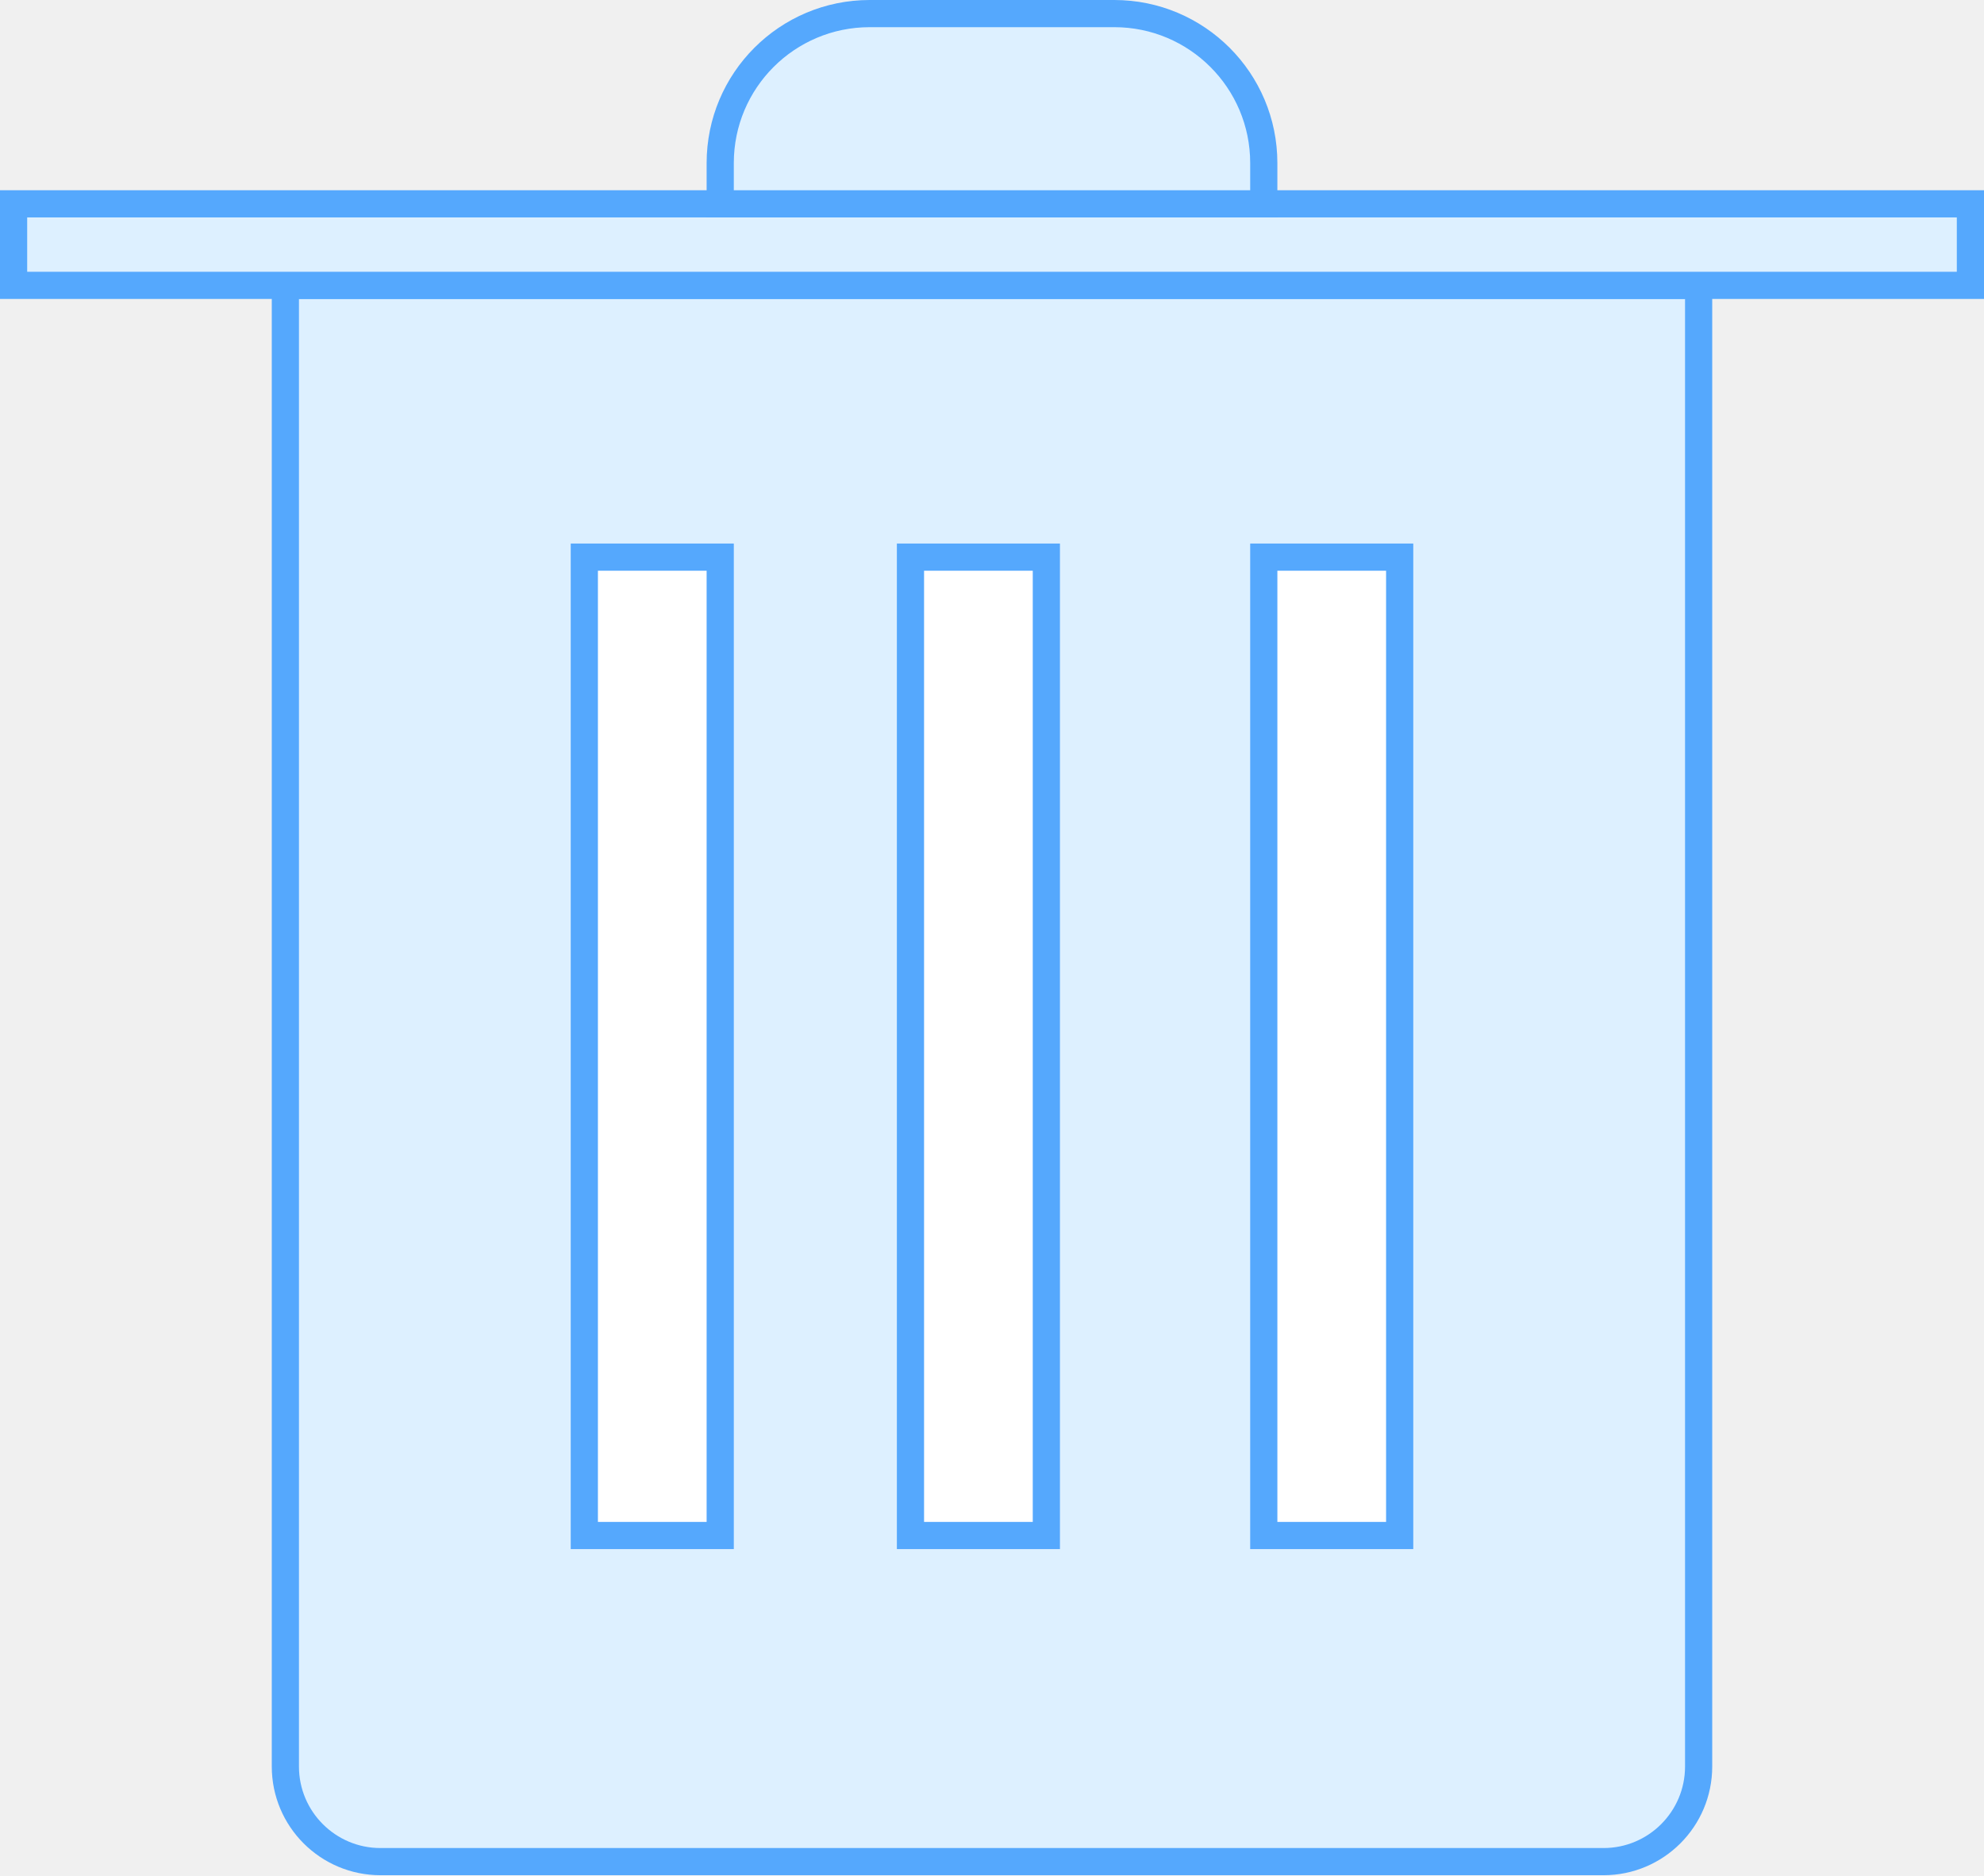
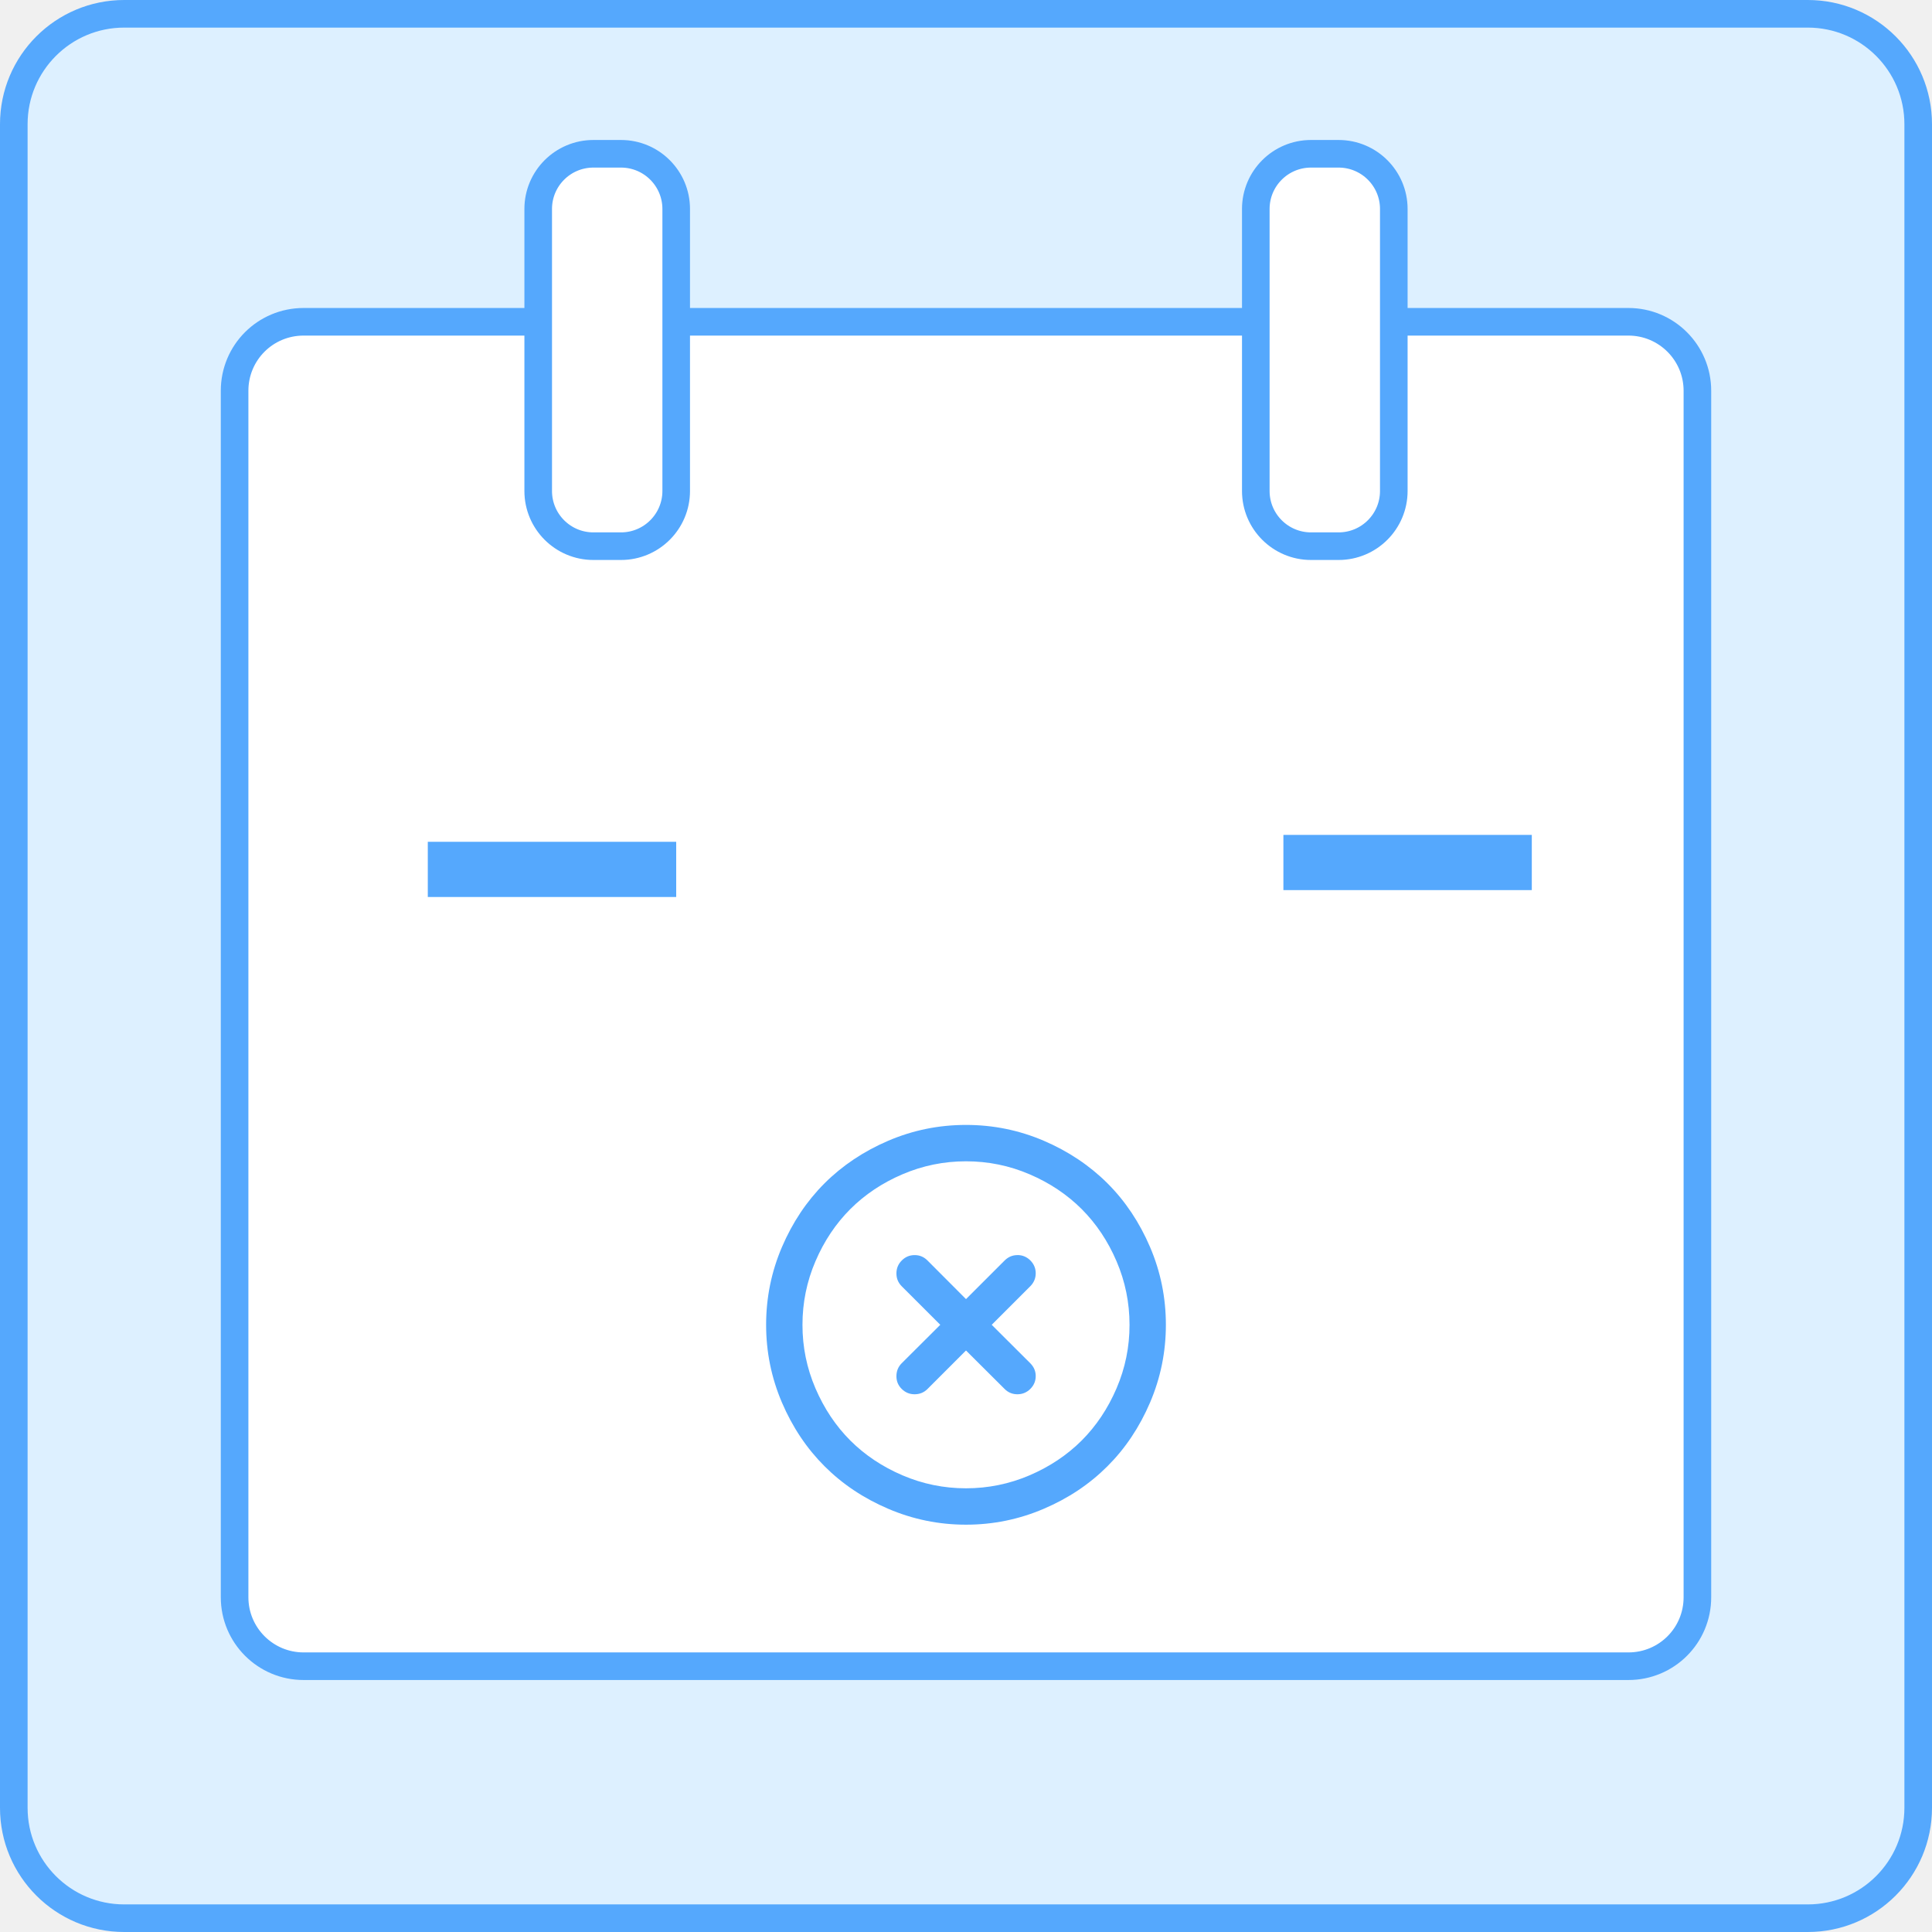
- <svg xmlns="http://www.w3.org/2000/svg" width="73px" height="69px" viewBox="0 0 73 69" version="1.1">
+ <svg xmlns="http://www.w3.org/2000/svg" width="70px" height="70px" viewBox="0 0 70 70" version="1.1">
  <defs />
  <g id="空白页" stroke="none" stroke-width="1" fill="none" fill-rule="evenodd">
-     <g id="任务已删除" transform="translate(-171, -227)" stroke="#55A8FD">
-       <g id="Group-2-Copy" transform="translate(171, 227)">
-         <path d="M10.5,10.5 L10.5,65 C10.5,66.933 12.067,68.5 14,68.5 L59,68.5 C60.933,68.5 62.5,66.933 62.5,65 L62.5,10.5 L10.5,10.5 Z" id="Rectangle-6-Copy" fill="#DDF0FF" />
-         <rect id="Rectangle-7-Copy" fill="#FFFFFF" x="21.5" y="20.5" width="5" height="36" />
-         <rect id="Rectangle-7-Copy-2" fill="#FFFFFF" x="33.5" y="20.5" width="5" height="36" />
-         <rect id="Rectangle-7-Copy-3" fill="#FFFFFF" x="46.5" y="20.5" width="5" height="36" />
-         <rect id="Rectangle-8-Copy" fill="#DDF0FF" x="0.5" y="7.5" width="72" height="3" />
-         <path d="M26.5,7.5 L46.5,7.5 L46.5,6 C46.5,2.962 44.038,0.5 41,0.5 L32,0.5 C28.962,0.5 26.5,2.962 26.5,6 L26.5,7.5 Z" id="Rectangle-9-Copy" fill="#DDF0FF" />
+     <g id="任务已删除" transform="translate(-172, -231)">
+       <g id="Group-5" transform="translate(172, 231)">
+         <g id="2-copy-4" stroke="#55A8FD">
+           <g id="日程-copy-2">
+             <rect id="Rectangle-3" fill="#DDF0FF" x="0.5" y="0.5" width="69" height="69" rx="4" />
+             <path d="M8.5,14.157 L8.5,57.872 C8.5,59.251 9.619,60.37 11,60.37 L59,60.37 C60.386,60.37 61.5,59.254 61.5,57.872 L61.5,14.157 C61.5,12.778 60.381,11.659 59,11.659 L11,11.659 C9.614,11.659 8.5,12.775 8.5,14.157 Z" id="Rectangle-3-Copy-2" fill="#FFFFFF" />
+             <rect id="Rectangle-4" fill="#FFFFFF" x="19.5" y="5.572" width="5" height="14.217" rx="2" />
+             <rect id="Rectangle-4-Copy" fill="#FFFFFF" x="45.5" y="5.572" width="5" height="14.217" rx="2" />
+           </g>
+         </g>
+         <g id="错" transform="translate(25, 38)" fill-rule="nonzero">
+           <rect id="Rectangle-path" fill="#000000" opacity="0" x="0" y="0" width="20" height="20" />
+           <path d="M11.863,7.473 C12.044,7.473 12.2,7.538 12.33,7.666 C12.46,7.797 12.526,7.952 12.526,8.133 C12.526,8.314 12.46,8.471 12.33,8.602 L10.932,10 L12.33,11.394 C12.46,11.525 12.526,11.68 12.526,11.857 C12.526,12.038 12.46,12.195 12.33,12.324 C12.2,12.452 12.044,12.517 11.863,12.517 C11.68,12.517 11.526,12.452 11.399,12.325 L10,10.931 L8.606,12.325 C8.479,12.452 8.323,12.517 8.137,12.517 C7.956,12.517 7.801,12.452 7.672,12.325 C7.543,12.199 7.479,12.044 7.479,11.863 C7.479,11.678 7.543,11.521 7.669,11.394 L9.068,10 L7.669,8.602 C7.543,8.475 7.479,8.32 7.479,8.139 C7.479,7.956 7.543,7.799 7.672,7.671 C7.801,7.54 7.956,7.475 8.137,7.475 C8.32,7.473 8.476,7.54 8.606,7.671 L10,9.069 L11.399,7.671 C11.53,7.54 11.684,7.475 11.862,7.475 L11.862,7.473 L11.863,7.473 Z M10,4.076 C9.198,4.076 8.43,4.233 7.699,4.546 C6.967,4.858 6.337,5.281 5.808,5.808 C5.28,6.337 4.859,6.966 4.545,7.699 C4.232,8.429 4.075,9.197 4.075,10 C4.074,10.801 4.231,11.569 4.545,12.301 C4.86,13.034 5.28,13.663 5.808,14.192 C6.336,14.719 6.966,15.14 7.699,15.454 C8.431,15.767 9.198,15.924 10,15.924 C10.802,15.924 11.569,15.767 12.302,15.454 C13.034,15.14 13.664,14.719 14.192,14.192 C14.72,13.663 15.14,13.034 15.455,12.301 C15.769,11.569 15.926,10.801 15.925,10 C15.925,9.197 15.768,8.429 15.455,7.699 C15.141,6.966 14.72,6.337 14.192,5.808 C13.663,5.281 13.033,4.858 12.302,4.546 C11.57,4.232 10.802,4.076 10,4.076 Z M10,2.758 C10.984,2.758 11.923,2.949 12.816,3.331 C13.709,3.714 14.479,4.229 15.126,4.874 C15.773,5.52 16.286,6.29 16.669,7.184 C17.051,8.077 17.242,9.016 17.242,10 C17.242,10.984 17.051,11.921 16.669,12.816 C16.286,13.71 15.773,14.478 15.126,15.124 C14.479,15.771 13.71,16.286 12.816,16.667 C11.923,17.049 10.984,17.242 10,17.242 C9.016,17.242 8.077,17.049 7.184,16.667 C6.291,16.286 5.521,15.771 4.874,15.124 C4.228,14.478 3.714,13.71 3.331,12.816 C2.949,11.921 2.758,10.984 2.758,10 C2.758,9.016 2.949,8.077 3.331,7.184 C3.714,6.29 4.228,5.52 4.874,4.874 C5.521,4.229 6.291,3.714 7.184,3.331 C8.077,2.949 9.016,2.758 10,2.758 Z" id="Shape" fill="#55A8FD" />
+         </g>
+         <path d="M16.5,31.5 L23.5,31.5" id="Line" stroke="#55A8FD" stroke-width="2" stroke-linecap="square" fill-rule="nonzero" />
+         <path d="M47.5,31.25 L54.5,31.25" id="Line-Copy" stroke="#55A8FD" stroke-width="2" stroke-linecap="square" fill-rule="nonzero" />
      </g>
    </g>
  </g>
</svg>
